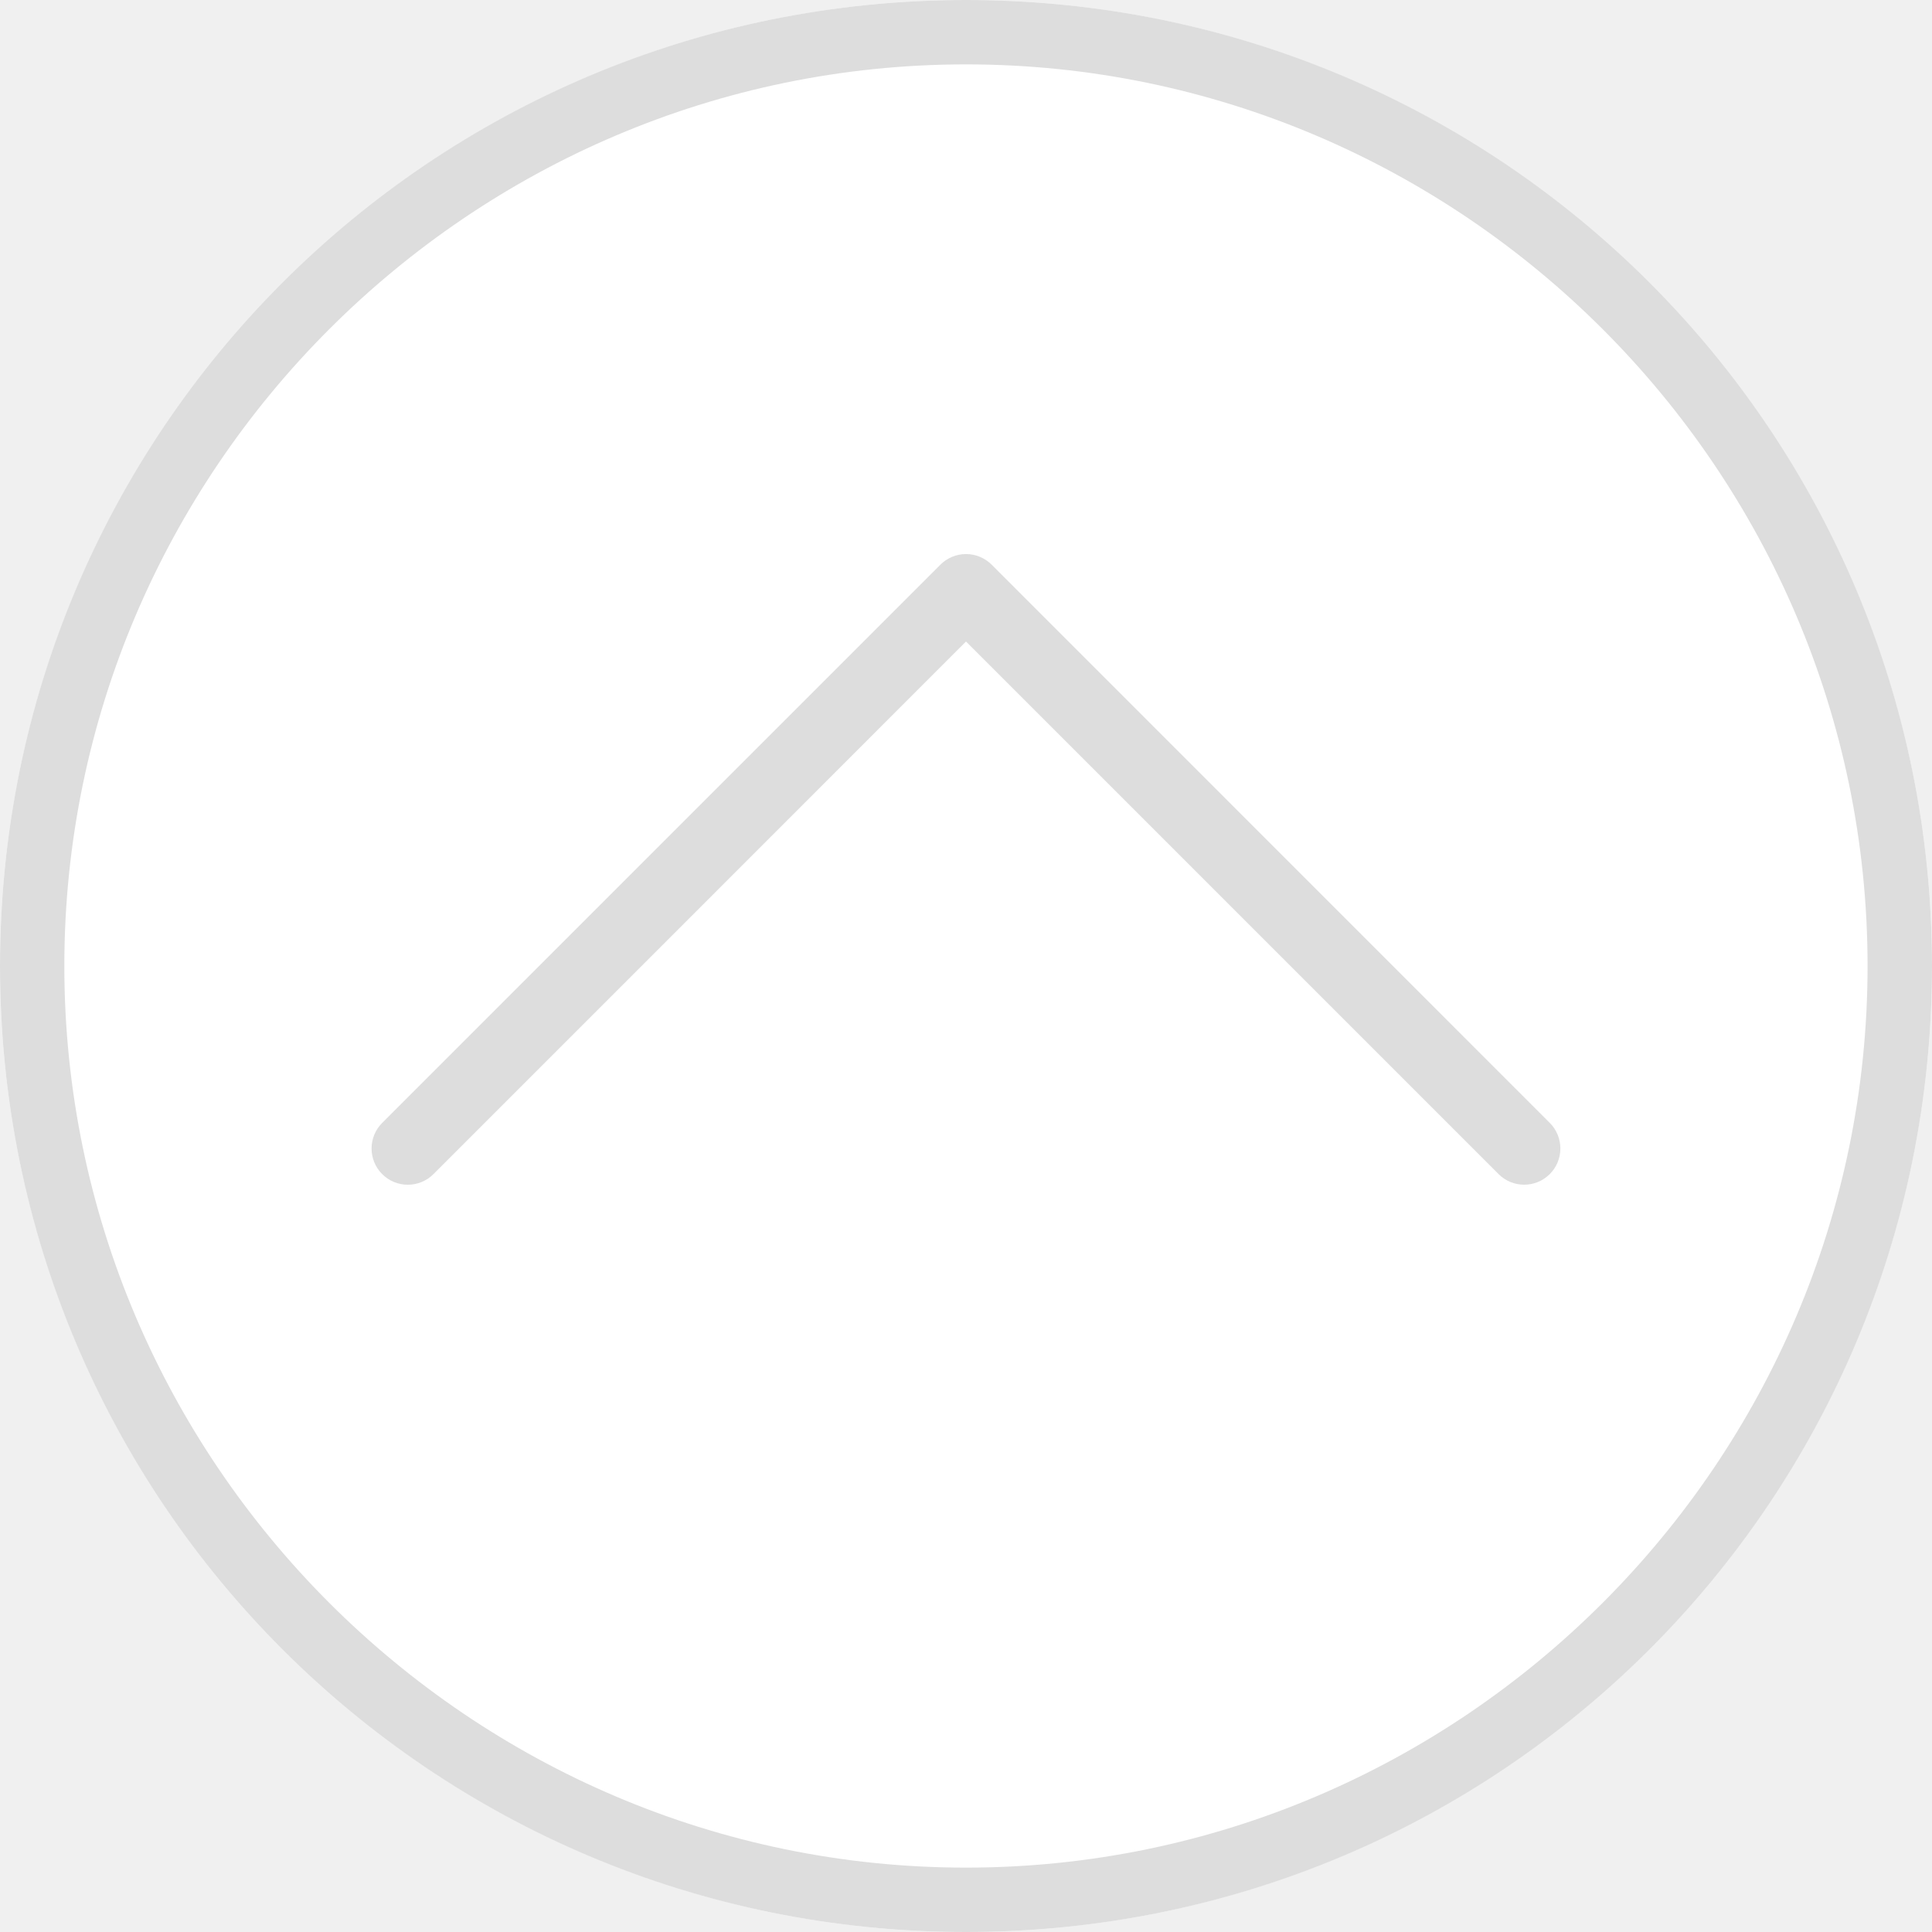
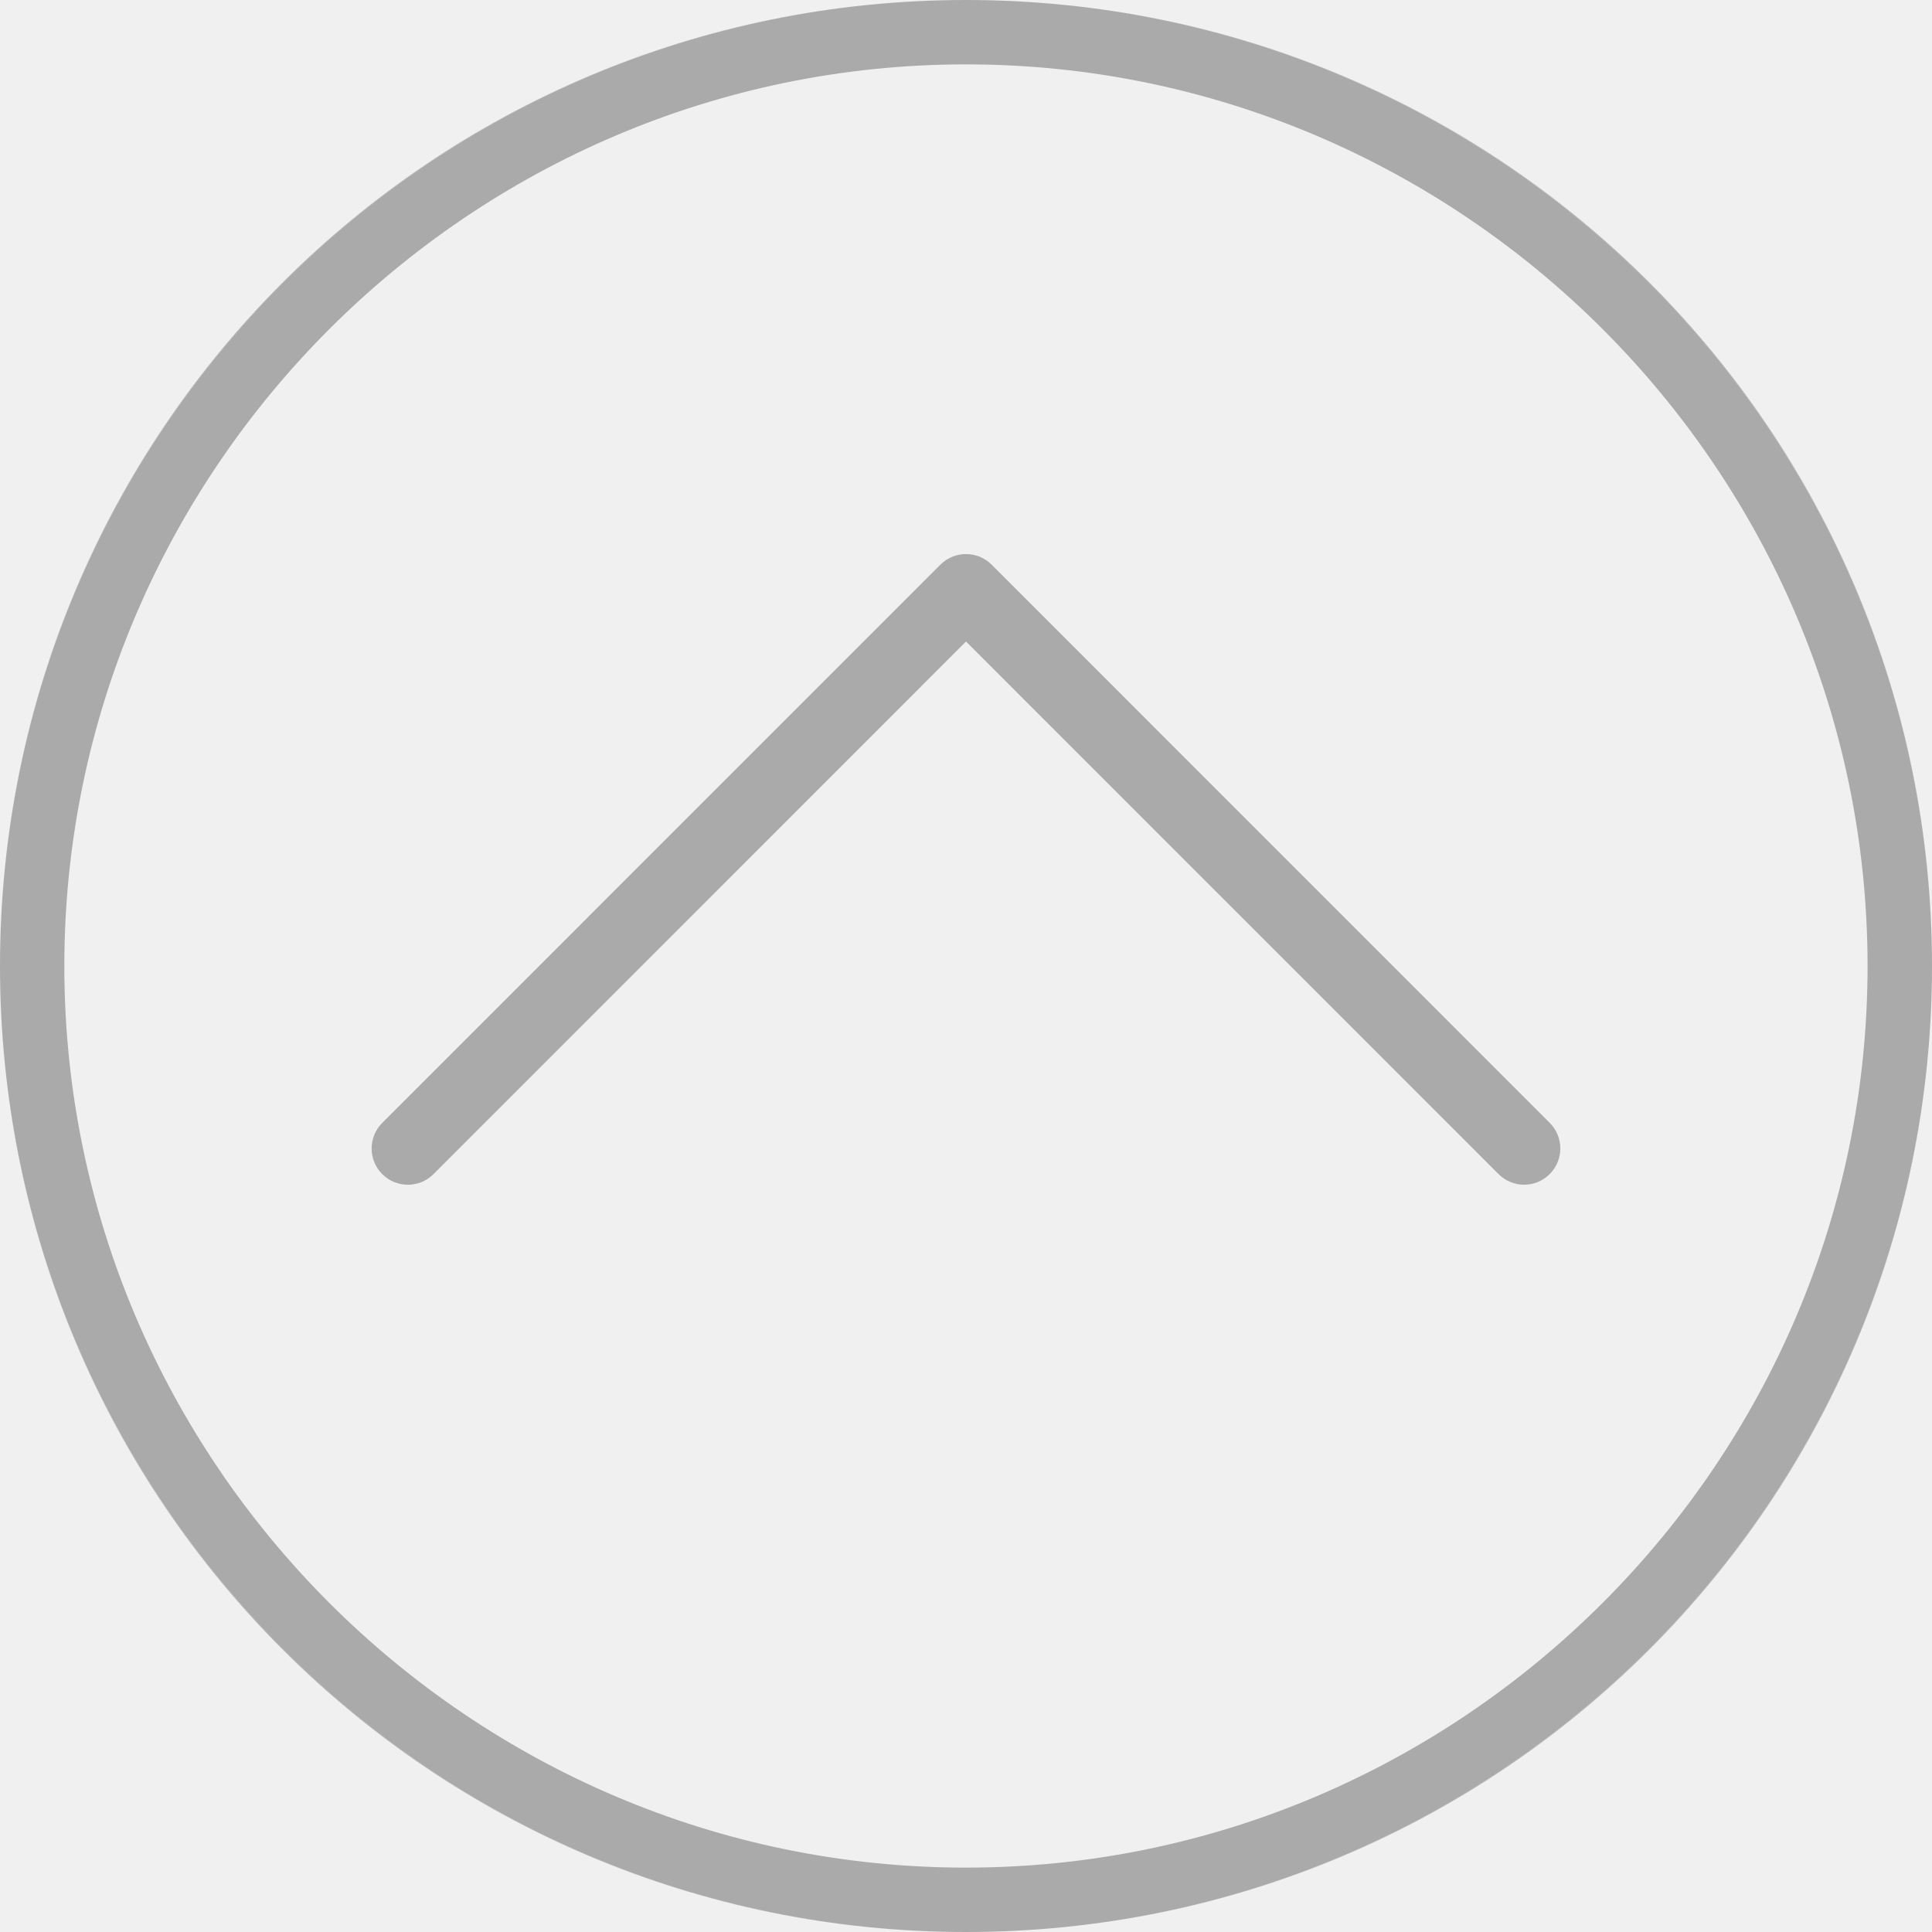
<svg xmlns="http://www.w3.org/2000/svg" version="1.1" id="レイヤー_1" x="0px" y="0px" width="40px" height="40px" viewBox="0 0 40 40" enable-background="new 0 0 40 40" xml:space="preserve">
-   <circle fill="#FFFFFF" cx="20" cy="20" r="20" />
-   <path fill="#DDDDDD" d="M20,1.333c10.266,0,18.666,8.399,18.666,18.667S30.266,38.667,20,38.667C9.732,38.667,1.332,30.268,1.332,20  S9.733,1.333,20,1.333 M20,0C8.934,0,0,8.934,0,20s8.934,20,20,20c11.065,0,20-8.934,20-20S31.066,0,20,0L20,0z" />
-   <path fill="#DDDDDD" d="M31.557,24.528c-0.193,0-0.385-0.073-0.531-0.22L20,13.282L8.974,24.309c-0.293,0.293-0.768,0.293-1.061,0  s-0.293-0.768,0-1.061L19.47,11.691c0.141-0.141,0.332-0.22,0.53-0.22l0,0c0.199,0,0.39,0.079,0.531,0.22l11.555,11.557  c0.293,0.293,0.293,0.768,0,1.061C31.939,24.455,31.748,24.528,31.557,24.528z" />
+   <g>
+     <path fill="#AAAAAA" d="M40,20C40,8.934,31.066,0,20,0C31.045,0,40,8.954,40,20z" />
+     <path fill="#AAAAAA" d="M0,20c0,11.066,8.934,20,20,20C8.953,40,0,31.046,0,20z" />
+     <path fill="#AAAAAA" d="M20,0C8.934,0,0,8.934,0,20C0,8.954,8.953,0,20,0z" />
+     <path fill="#AAAAAA" d="M20,40c11.065,0,20-8.934,20-20C40,31.046,31.045,40,20,40z" />
+     <path fill="#AAAAAA" d="M40,20C40,8.954,31.045,0,20,0C8.953,0,0,8.954,0,20s8.953,20,20,20C31.045,40,40,31.046,40,20z M20,38.667   C9.732,38.667,1.332,30.268,1.332,20S9.733,1.333,20,1.333c10.266,0,18.666,8.399,18.666,18.667S30.266,38.667,20,38.667z" />
+     <path fill="#AAAAAA" d="M20.531,11.691c-0.141-0.141-0.332-0.22-0.531-0.22s-0.39,0.079-0.53,0.22L7.914,23.248   c-0.293,0.293-0.293,0.768,0,1.061s0.768,0.293,1.061,0L20,13.282l11.025,11.026c0.146,0.146,0.338,0.22,0.531,0.22   c0.191,0,0.383-0.073,0.529-0.22c0.293-0.293,0.293-0.768,0-1.061L20.531,11.691z" />
+   </g>
</svg>
